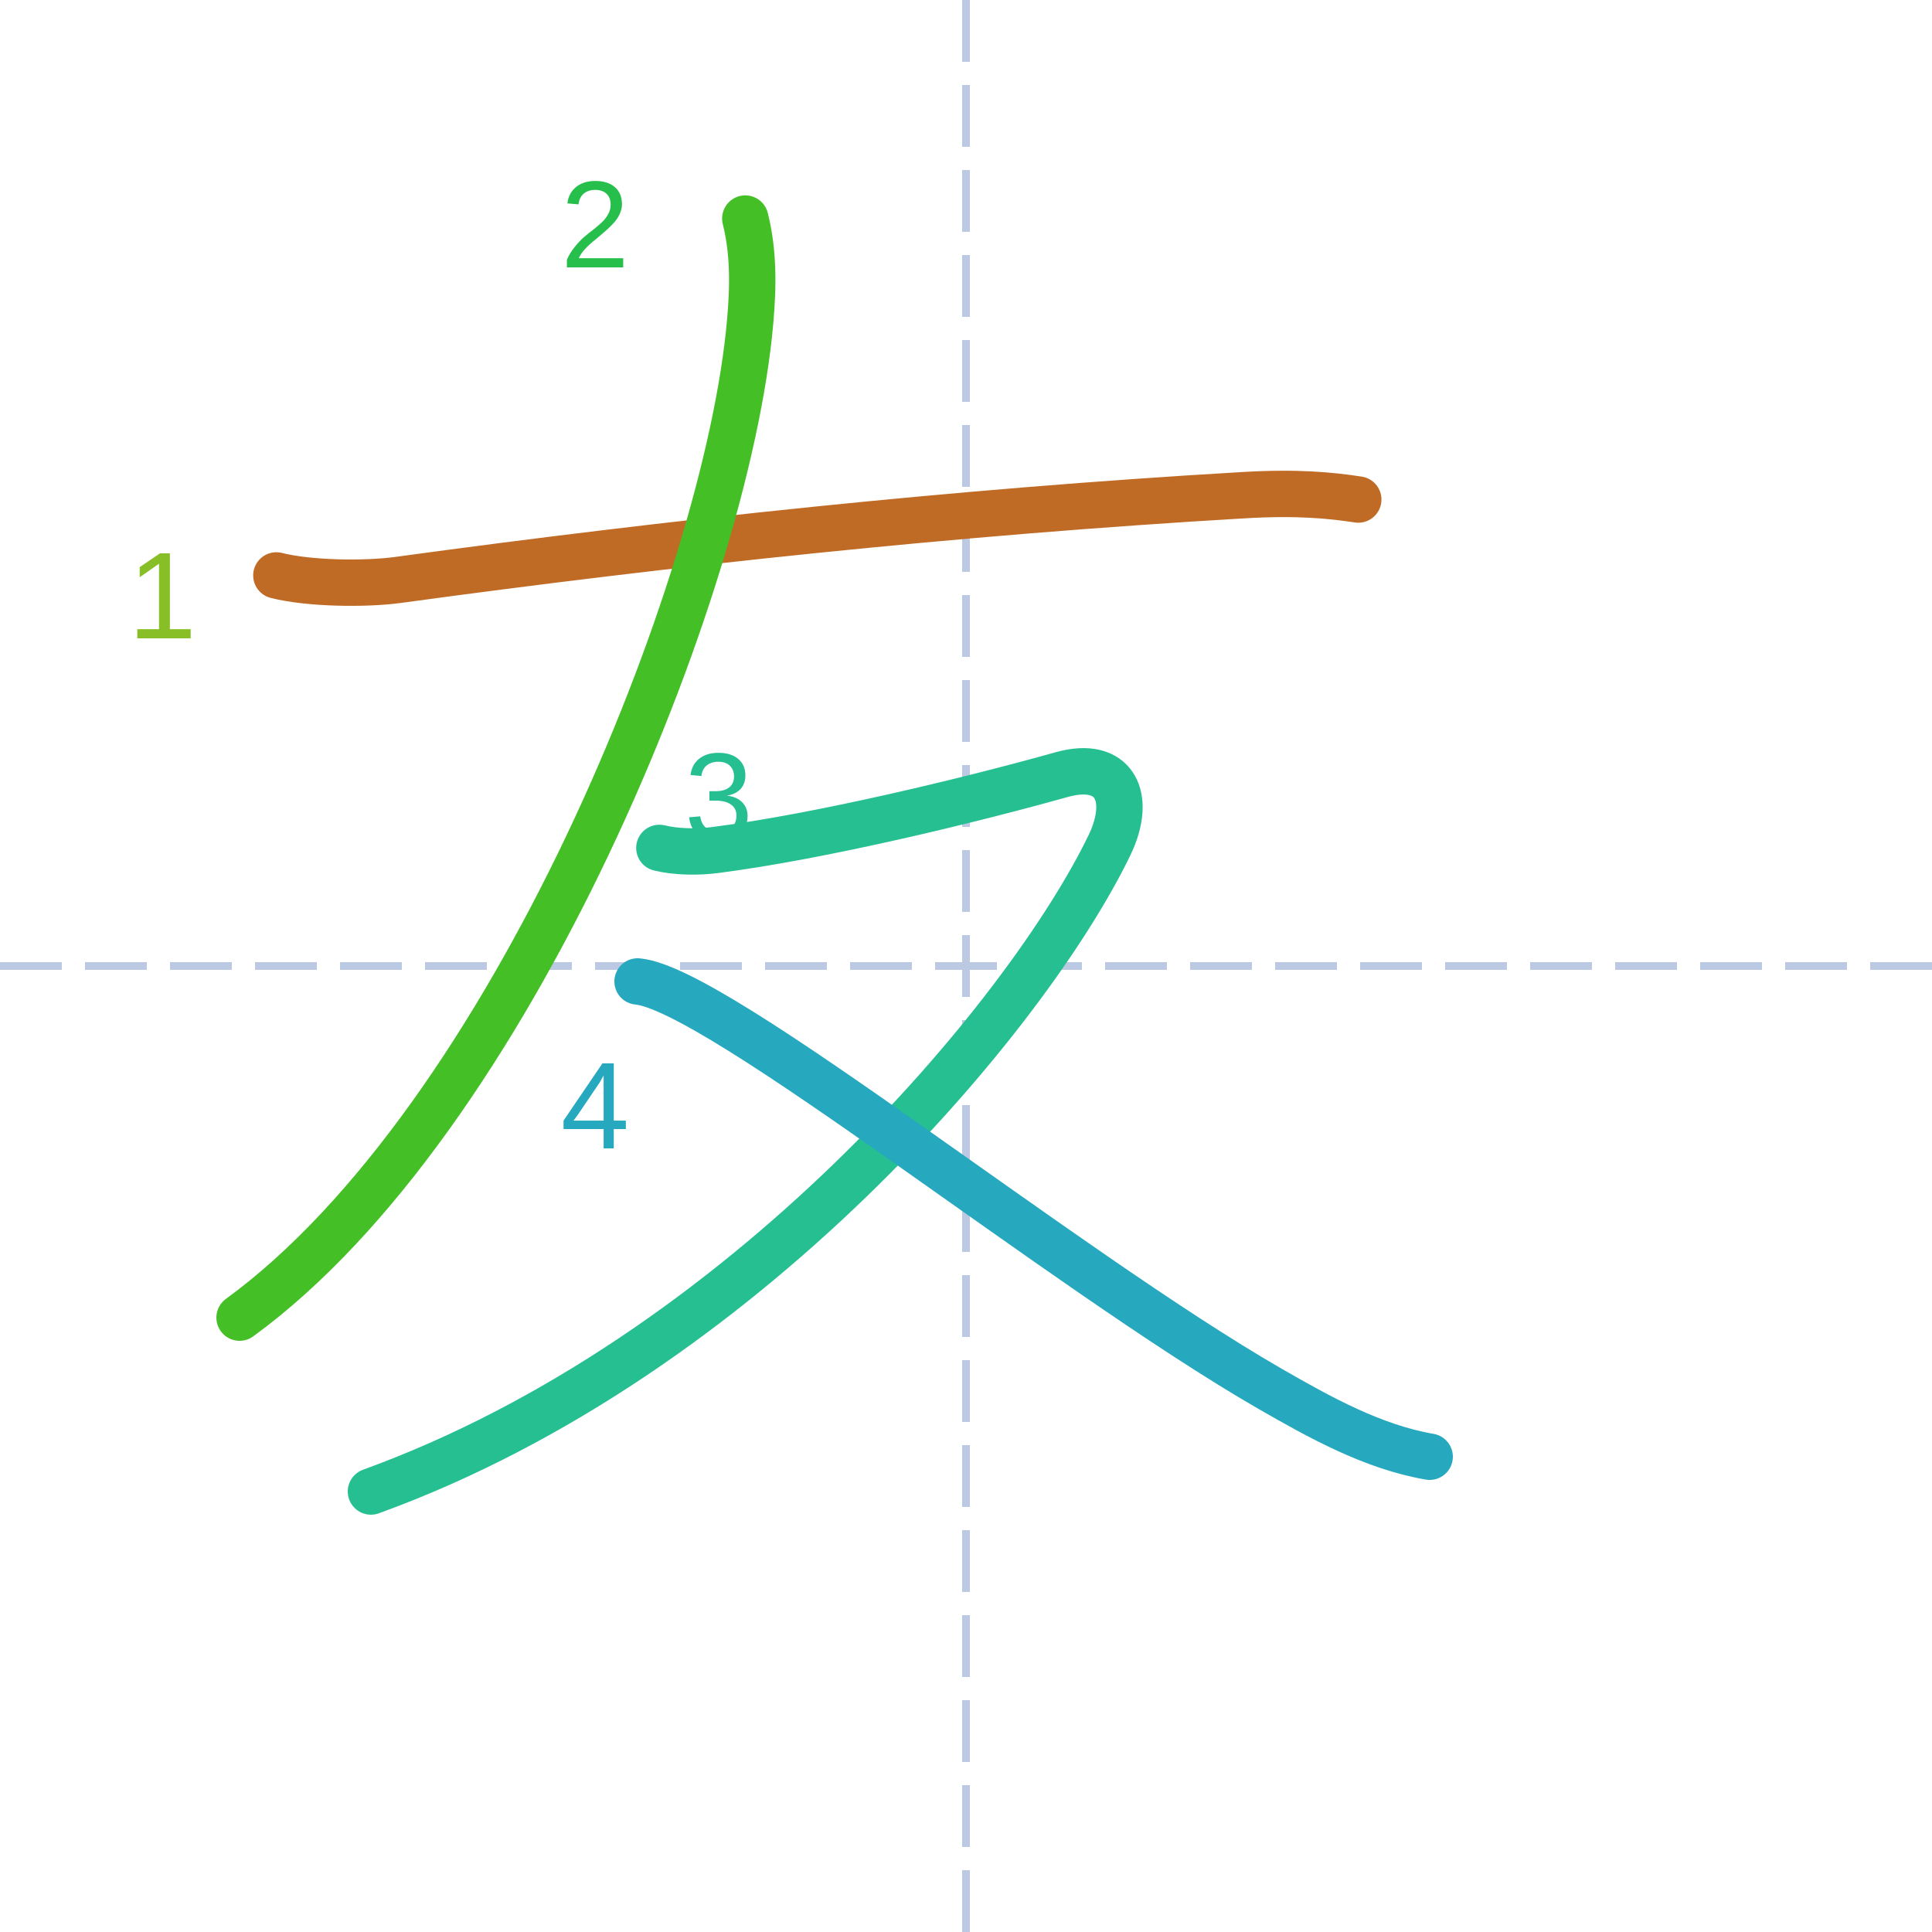
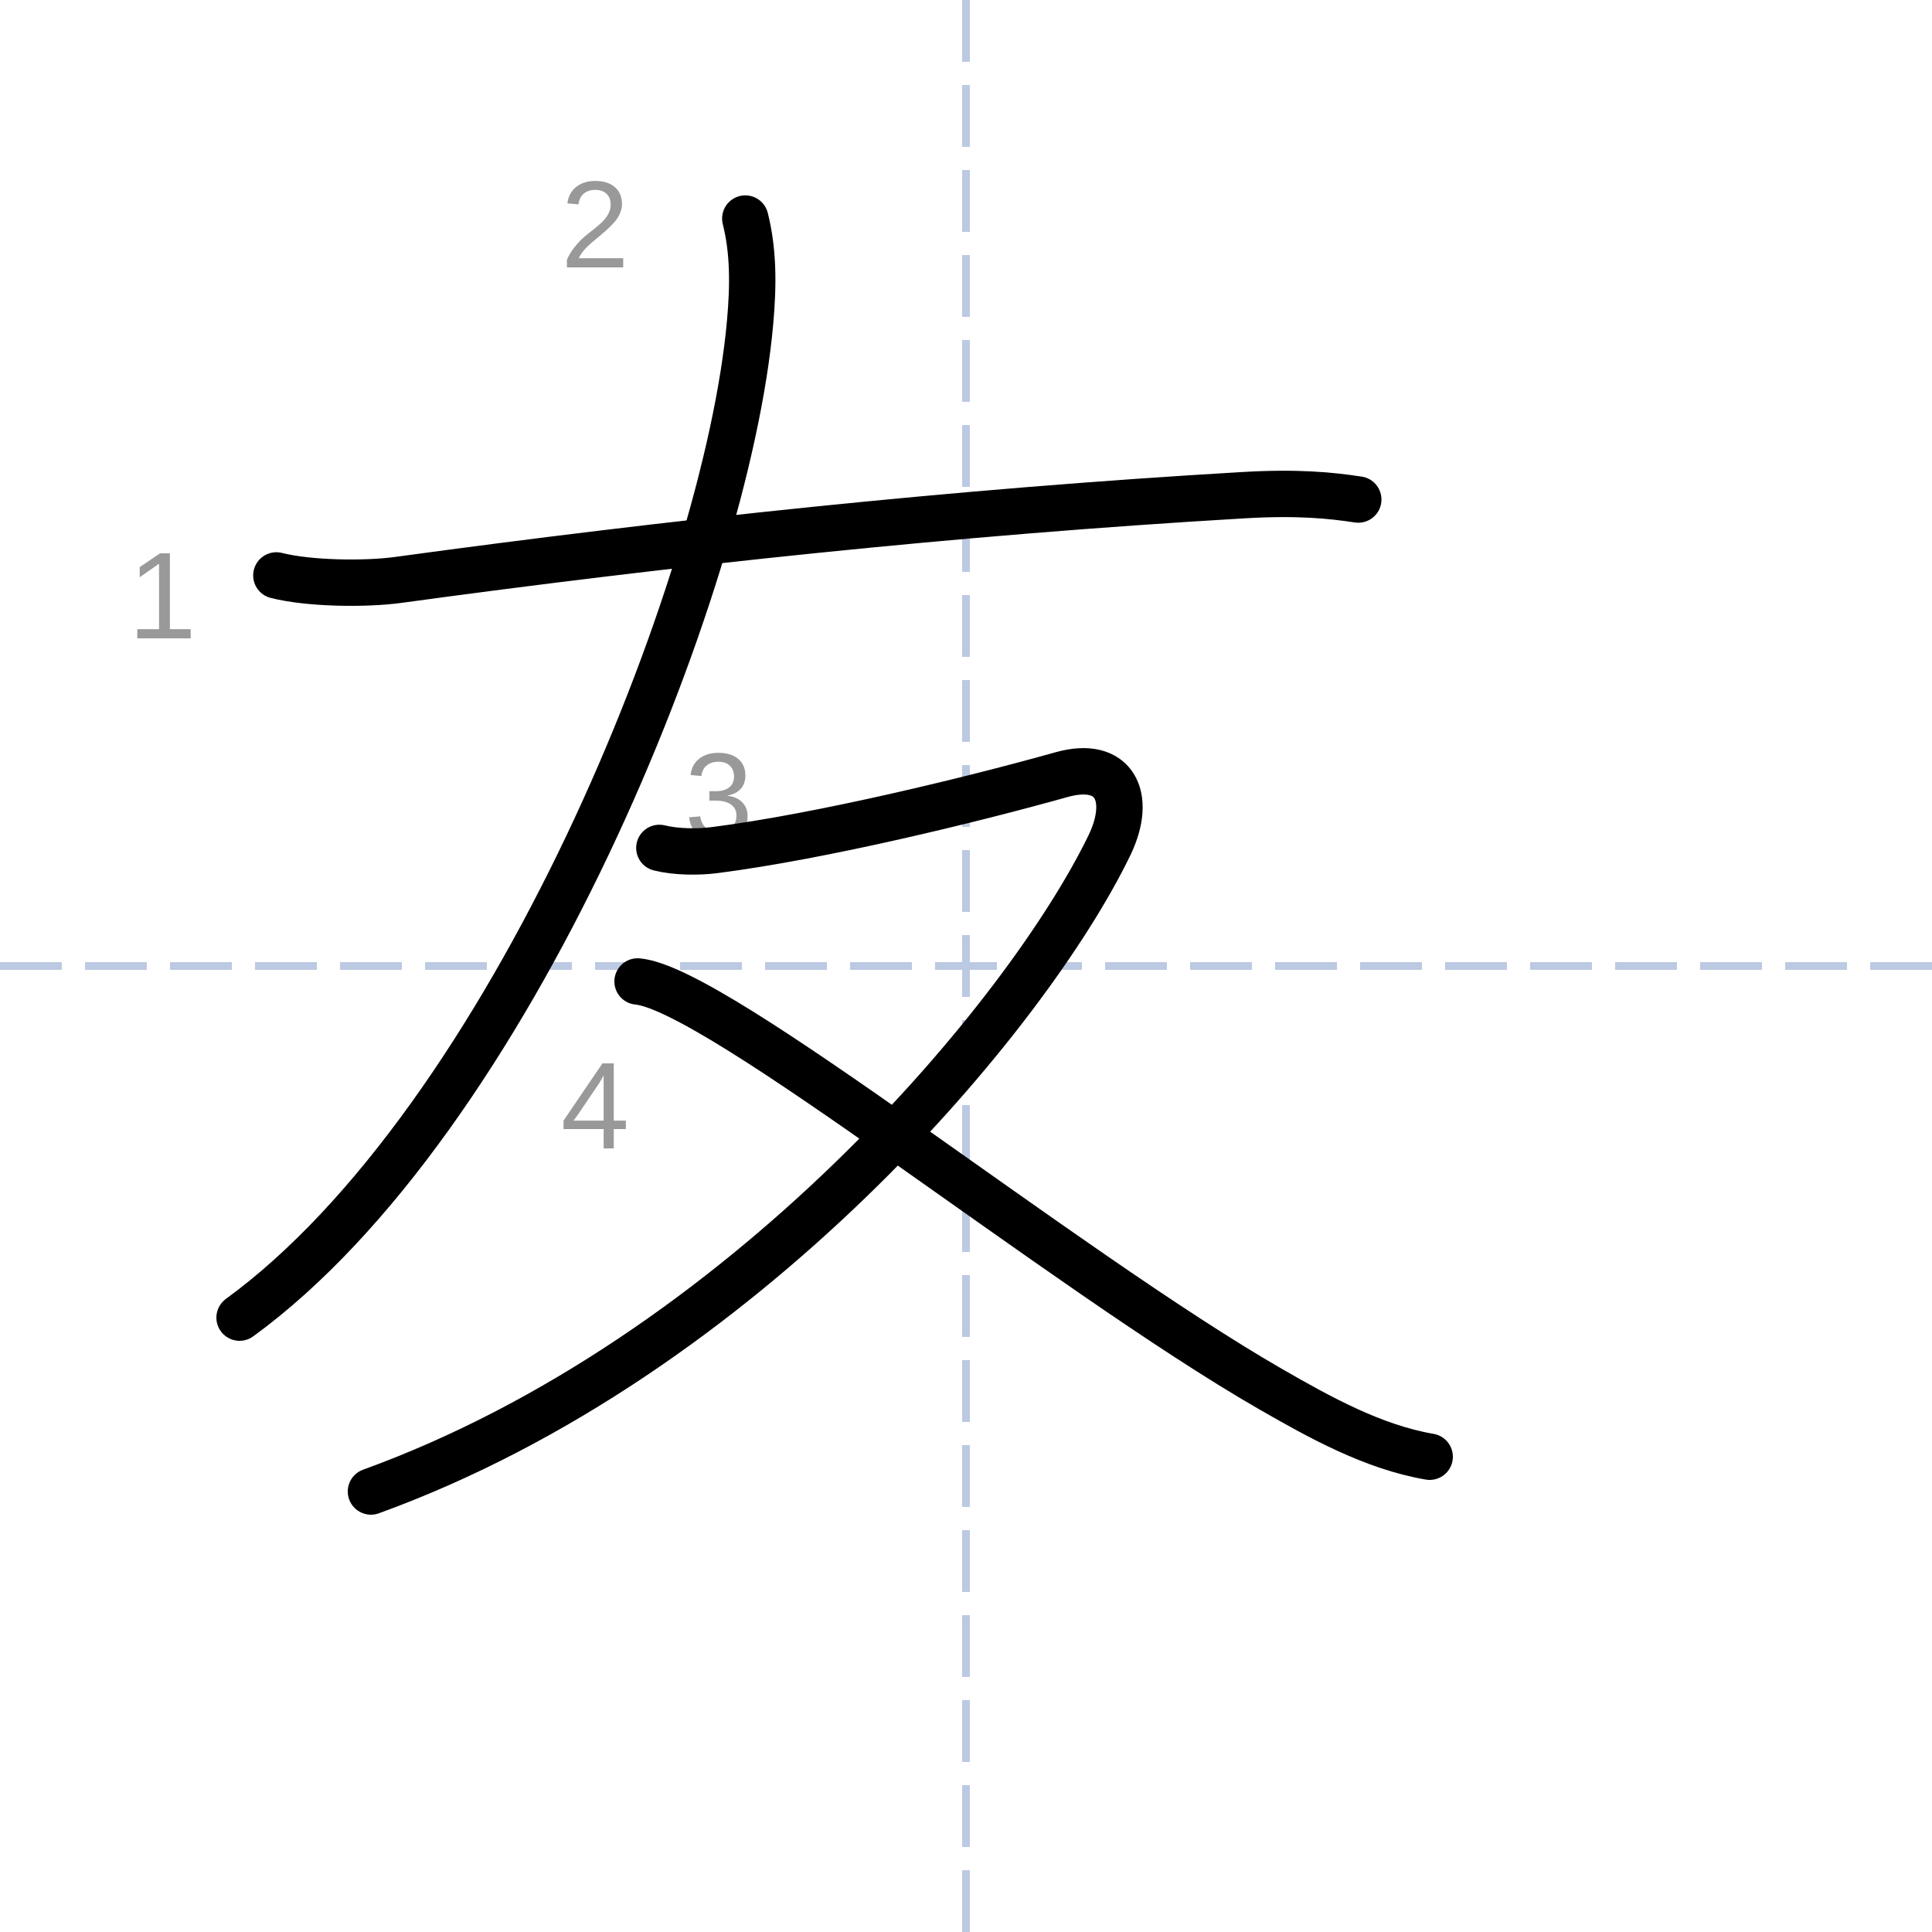
<svg xmlns="http://www.w3.org/2000/svg" height="250px" version="1.1" width="250px" style="overflow: hidden; position: relative; left: -0.75px; top: -0.2px;" viewBox="0 0 125 125" preserveAspectRatio="xMinYMin" class="dmak-svg">
  <defs style="-webkit-tap-highlight-color: rgba(0, 0, 0, 0);" />
  <path fill="none" stroke="#bcc9e2" d="M62.5,0L62.5,125" stroke-width="0.5" stroke-dasharray="4,1.5" style="-webkit-tap-highlight-color: rgba(0, 0, 0, 0);" />
  <path fill="none" stroke="#bcc9e2" d="M0,62.5L125,62.5" stroke-width="0.5" stroke-dasharray="4,1.5" style="-webkit-tap-highlight-color: rgba(0, 0, 0, 0);" />
-   <path fill="none" stroke="#bf6b26" d="M17.88,37.23C20.01,37.77,23.66,37.81,25.77,37.52C43.25,35.13,61.75,33.13,80.42,32.04C83.96,31.83,86.1,32.05,87.88,32.32" stroke-width="3" stroke-linecap="round" stroke-linejoin="round" style="-webkit-tap-highlight-color: rgba(0, 0, 0, 0); stroke-linecap: round; stroke-linejoin: round; transition: stroke 400ms; stroke-dasharray: 70.349, 70.349; stroke-dashoffset: 0;">
+   <path fill="none" stroke="#000000" d="M17.88,37.23C20.01,37.77,23.66,37.81,25.77,37.52C43.25,35.13,61.75,33.13,80.42,32.04C83.96,31.83,86.1,32.05,87.88,32.32" stroke-width="3" stroke-linecap="round" stroke-linejoin="round" style="-webkit-tap-highlight-color: rgba(0, 0, 0, 0); stroke-linecap: round; stroke-linejoin: round; transition: stroke 400ms; stroke-dasharray: 70.349, 70.349; stroke-dashoffset: 0;">
    </path>
-   <text x="10.50" y="38.50" text-anchor="middle" font-family="&quot;Arial&quot;" font-size="8px" stroke="none" fill="#89bf26" style="-webkit-tap-highlight-color: rgba(0, 0, 0, 0); text-anchor: middle; font-family: Arial; font-size: 8px;">
+   <text x="10.50" y="38.50" text-anchor="middle" font-family="&quot;Arial&quot;" font-size="8px" stroke="none" fill="rgba(0,0,0,0.4)" style="-webkit-tap-highlight-color: rgba(0, 0, 0, 0); text-anchor: middle; font-family: Arial; font-size: 8px;">
    <tspan dy="2.8" style="-webkit-tap-highlight-color: rgba(0, 0, 0, 0);">1</tspan>
  </text>
-   <path fill="none" stroke="#44bf26" d="M48.22,14.14C48.75,16.25,48.75,18.44,48.53,20.87C47,38,33,72.5,15.5,85.25" stroke-width="3" stroke-linecap="round" stroke-linejoin="round" style="-webkit-tap-highlight-color: rgba(0, 0, 0, 0); stroke-linecap: round; stroke-linejoin: round; transition: stroke 400ms; stroke-dasharray: 80.656, 80.656; stroke-dashoffset: 0;">
+   <path fill="none" stroke="#000000" d="M48.22,14.14C48.75,16.25,48.75,18.44,48.53,20.87C47,38,33,72.5,15.5,85.25" stroke-width="3" stroke-linecap="round" stroke-linejoin="round" style="-webkit-tap-highlight-color: rgba(0, 0, 0, 0); stroke-linecap: round; stroke-linejoin: round; transition: stroke 400ms; stroke-dasharray: 80.656, 80.656; stroke-dashoffset: 0;">
    </path>
-   <text x="38.50" y="14.50" text-anchor="middle" font-family="&quot;Arial&quot;" font-size="8px" stroke="none" fill="#26bf4c" style="-webkit-tap-highlight-color: rgba(0, 0, 0, 0); text-anchor: middle; font-family: Arial; font-size: 8px;">
+   <text x="38.50" y="14.50" text-anchor="middle" font-family="&quot;Arial&quot;" font-size="8px" stroke="none" fill="rgba(0,0,0,0.4)" style="-webkit-tap-highlight-color: rgba(0, 0, 0, 0); text-anchor: middle; font-family: Arial; font-size: 8px;">
    <tspan dy="2.8" style="-webkit-tap-highlight-color: rgba(0, 0, 0, 0);">2</tspan>
  </text>
-   <path fill="none" stroke="#26bf91" d="M42.66,54.86C43.75,55.13,45.17,55.14,46.25,55C53.13,54.12,62.87,51.75,68.68,50.12C72.13,49.15,73.28,51.57,71.79,54.67C66.5,65.62,48.12,87.75,24,96.5" stroke-width="3" stroke-linecap="round" stroke-linejoin="round" style="-webkit-tap-highlight-color: rgba(0, 0, 0, 0); stroke-linecap: round; stroke-linejoin: round; transition: stroke 400ms; stroke-dasharray: 99.09, 99.09; stroke-dashoffset: 0;">
+   <path fill="none" stroke="#000000" d="M42.66,54.86C43.75,55.13,45.17,55.14,46.25,55C53.13,54.12,62.87,51.75,68.68,50.12C72.13,49.15,73.28,51.57,71.79,54.67C66.5,65.62,48.12,87.75,24,96.5" stroke-width="3" stroke-linecap="round" stroke-linejoin="round" style="-webkit-tap-highlight-color: rgba(0, 0, 0, 0); stroke-linecap: round; stroke-linejoin: round; transition: stroke 400ms; stroke-dasharray: 99.09, 99.09; stroke-dashoffset: 0;">
    </path>
-   <text x="46.50" y="51.50" text-anchor="middle" font-family="&quot;Arial&quot;" font-size="8px" stroke="none" fill="#26bf91" style="-webkit-tap-highlight-color: rgba(0, 0, 0, 0); text-anchor: middle; font-family: Arial; font-size: 8px;">
+   <text x="46.50" y="51.50" text-anchor="middle" font-family="&quot;Arial&quot;" font-size="8px" stroke="none" fill="rgba(0,0,0,0.4)" style="-webkit-tap-highlight-color: rgba(0, 0, 0, 0); text-anchor: middle; font-family: Arial; font-size: 8px;">
    <tspan dy="2.8" style="-webkit-tap-highlight-color: rgba(0, 0, 0, 0);">3</tspan>
  </text>
-   <path fill="none" stroke="#26a8bf" d="M41.25,63.5C46.4,63.95,68.75,82.12,82.18,89.86C85.38,91.7,88.83,93.62,92.5,94.25" stroke-width="3" stroke-linecap="round" stroke-linejoin="round" style="-webkit-tap-highlight-color: rgba(0, 0, 0, 0); stroke-linecap: round; stroke-linejoin: round; transition: stroke 400ms; stroke-dasharray: 60.079, 60.079; stroke-dashoffset: 0;">
+   <path fill="none" stroke="#000000" d="M41.25,63.5C46.4,63.95,68.75,82.12,82.18,89.86C85.38,91.7,88.83,93.62,92.5,94.25" stroke-width="3" stroke-linecap="round" stroke-linejoin="round" style="-webkit-tap-highlight-color: rgba(0, 0, 0, 0); stroke-linecap: round; stroke-linejoin: round; transition: stroke 400ms; stroke-dasharray: 60.079, 60.079; stroke-dashoffset: 0;">
    </path>
-   <text x="38.50" y="71.50" text-anchor="middle" font-family="&quot;Arial&quot;" font-size="8px" stroke="none" fill="#26a8bf" style="-webkit-tap-highlight-color: rgba(0, 0, 0, 0); text-anchor: middle; font-family: Arial; font-size: 8px;">
+   <text x="38.50" y="71.50" text-anchor="middle" font-family="&quot;Arial&quot;" font-size="8px" stroke="none" fill="rgba(0,0,0,0.4)" style="-webkit-tap-highlight-color: rgba(0, 0, 0, 0); text-anchor: middle; font-family: Arial; font-size: 8px;">
    <tspan dy="2.8" style="-webkit-tap-highlight-color: rgba(0, 0, 0, 0);">4</tspan>
  </text>
</svg>
